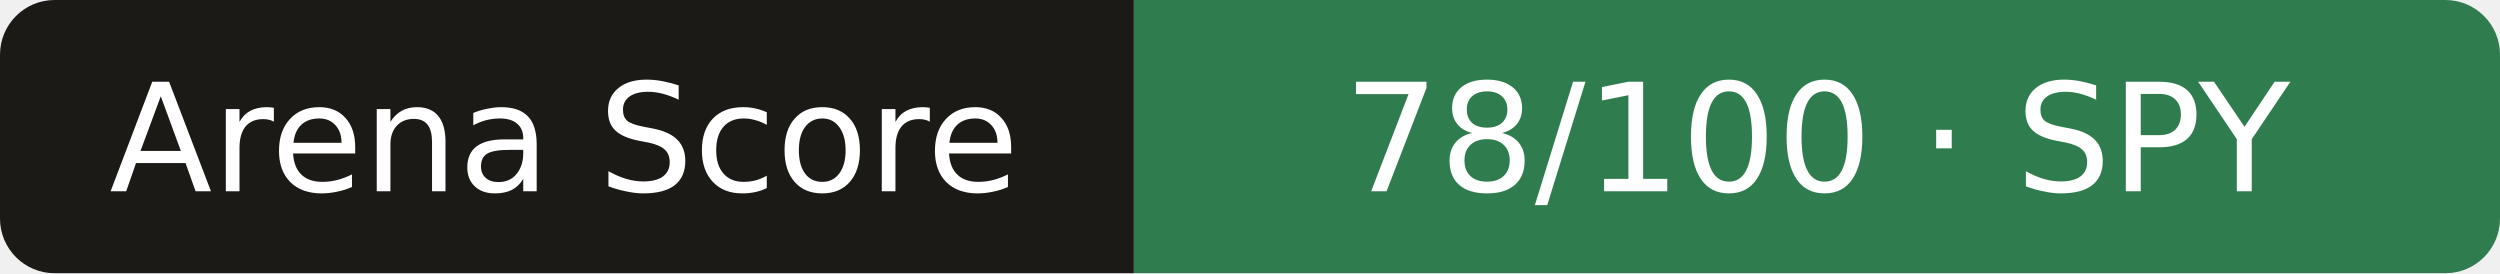
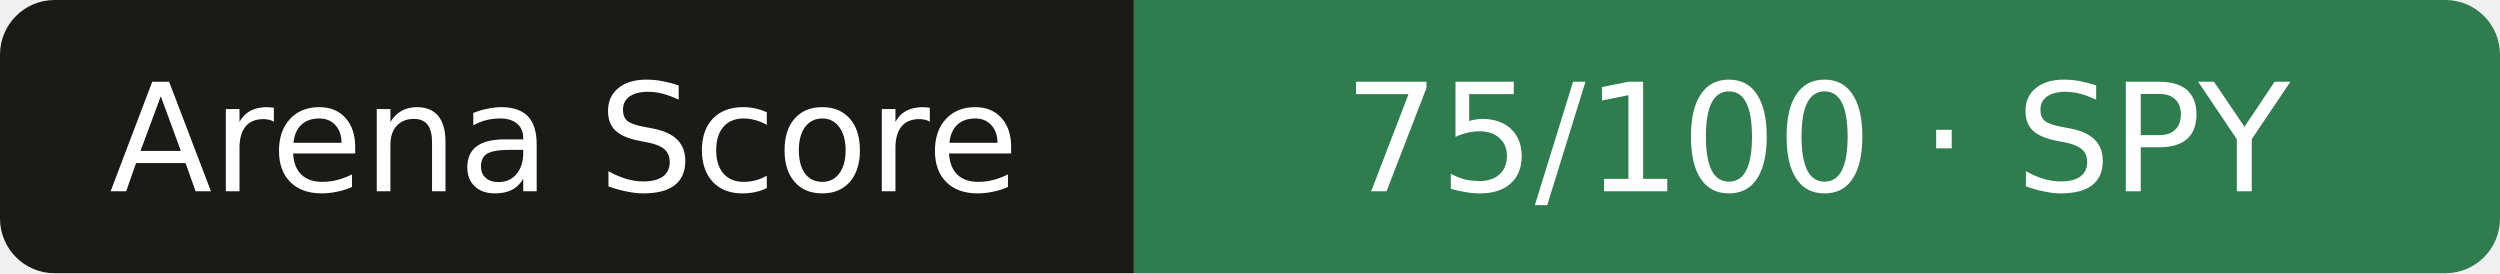
- <svg xmlns="http://www.w3.org/2000/svg" width="183" height="20" role="img" aria-label="Arena Score: 78/100 · SPY">
+ <svg xmlns="http://www.w3.org/2000/svg" width="183" height="20" role="img" aria-label="Arena Score: 75/100 · SPY">
  <clipPath id="r">
    <rect width="183" height="20" rx="4" />
  </clipPath>
  <g clip-path="url(#r)">
    <rect width="83" height="20" fill="#1b1a17" />
    <rect x="83" width="101" height="20" fill="#2f7d4f" />
  </g>
  <g fill="#fff" text-anchor="middle" font-family="Verdana,DejaVu Sans,sans-serif" font-size="11">
    <text x="41.3" y="14">Arena Score</text>
-     <text x="133.0" y="14">78/100 · SPY</text>
+     <text x="133.0" y="14">75/100 · SPY</text>
  </g>
</svg>
